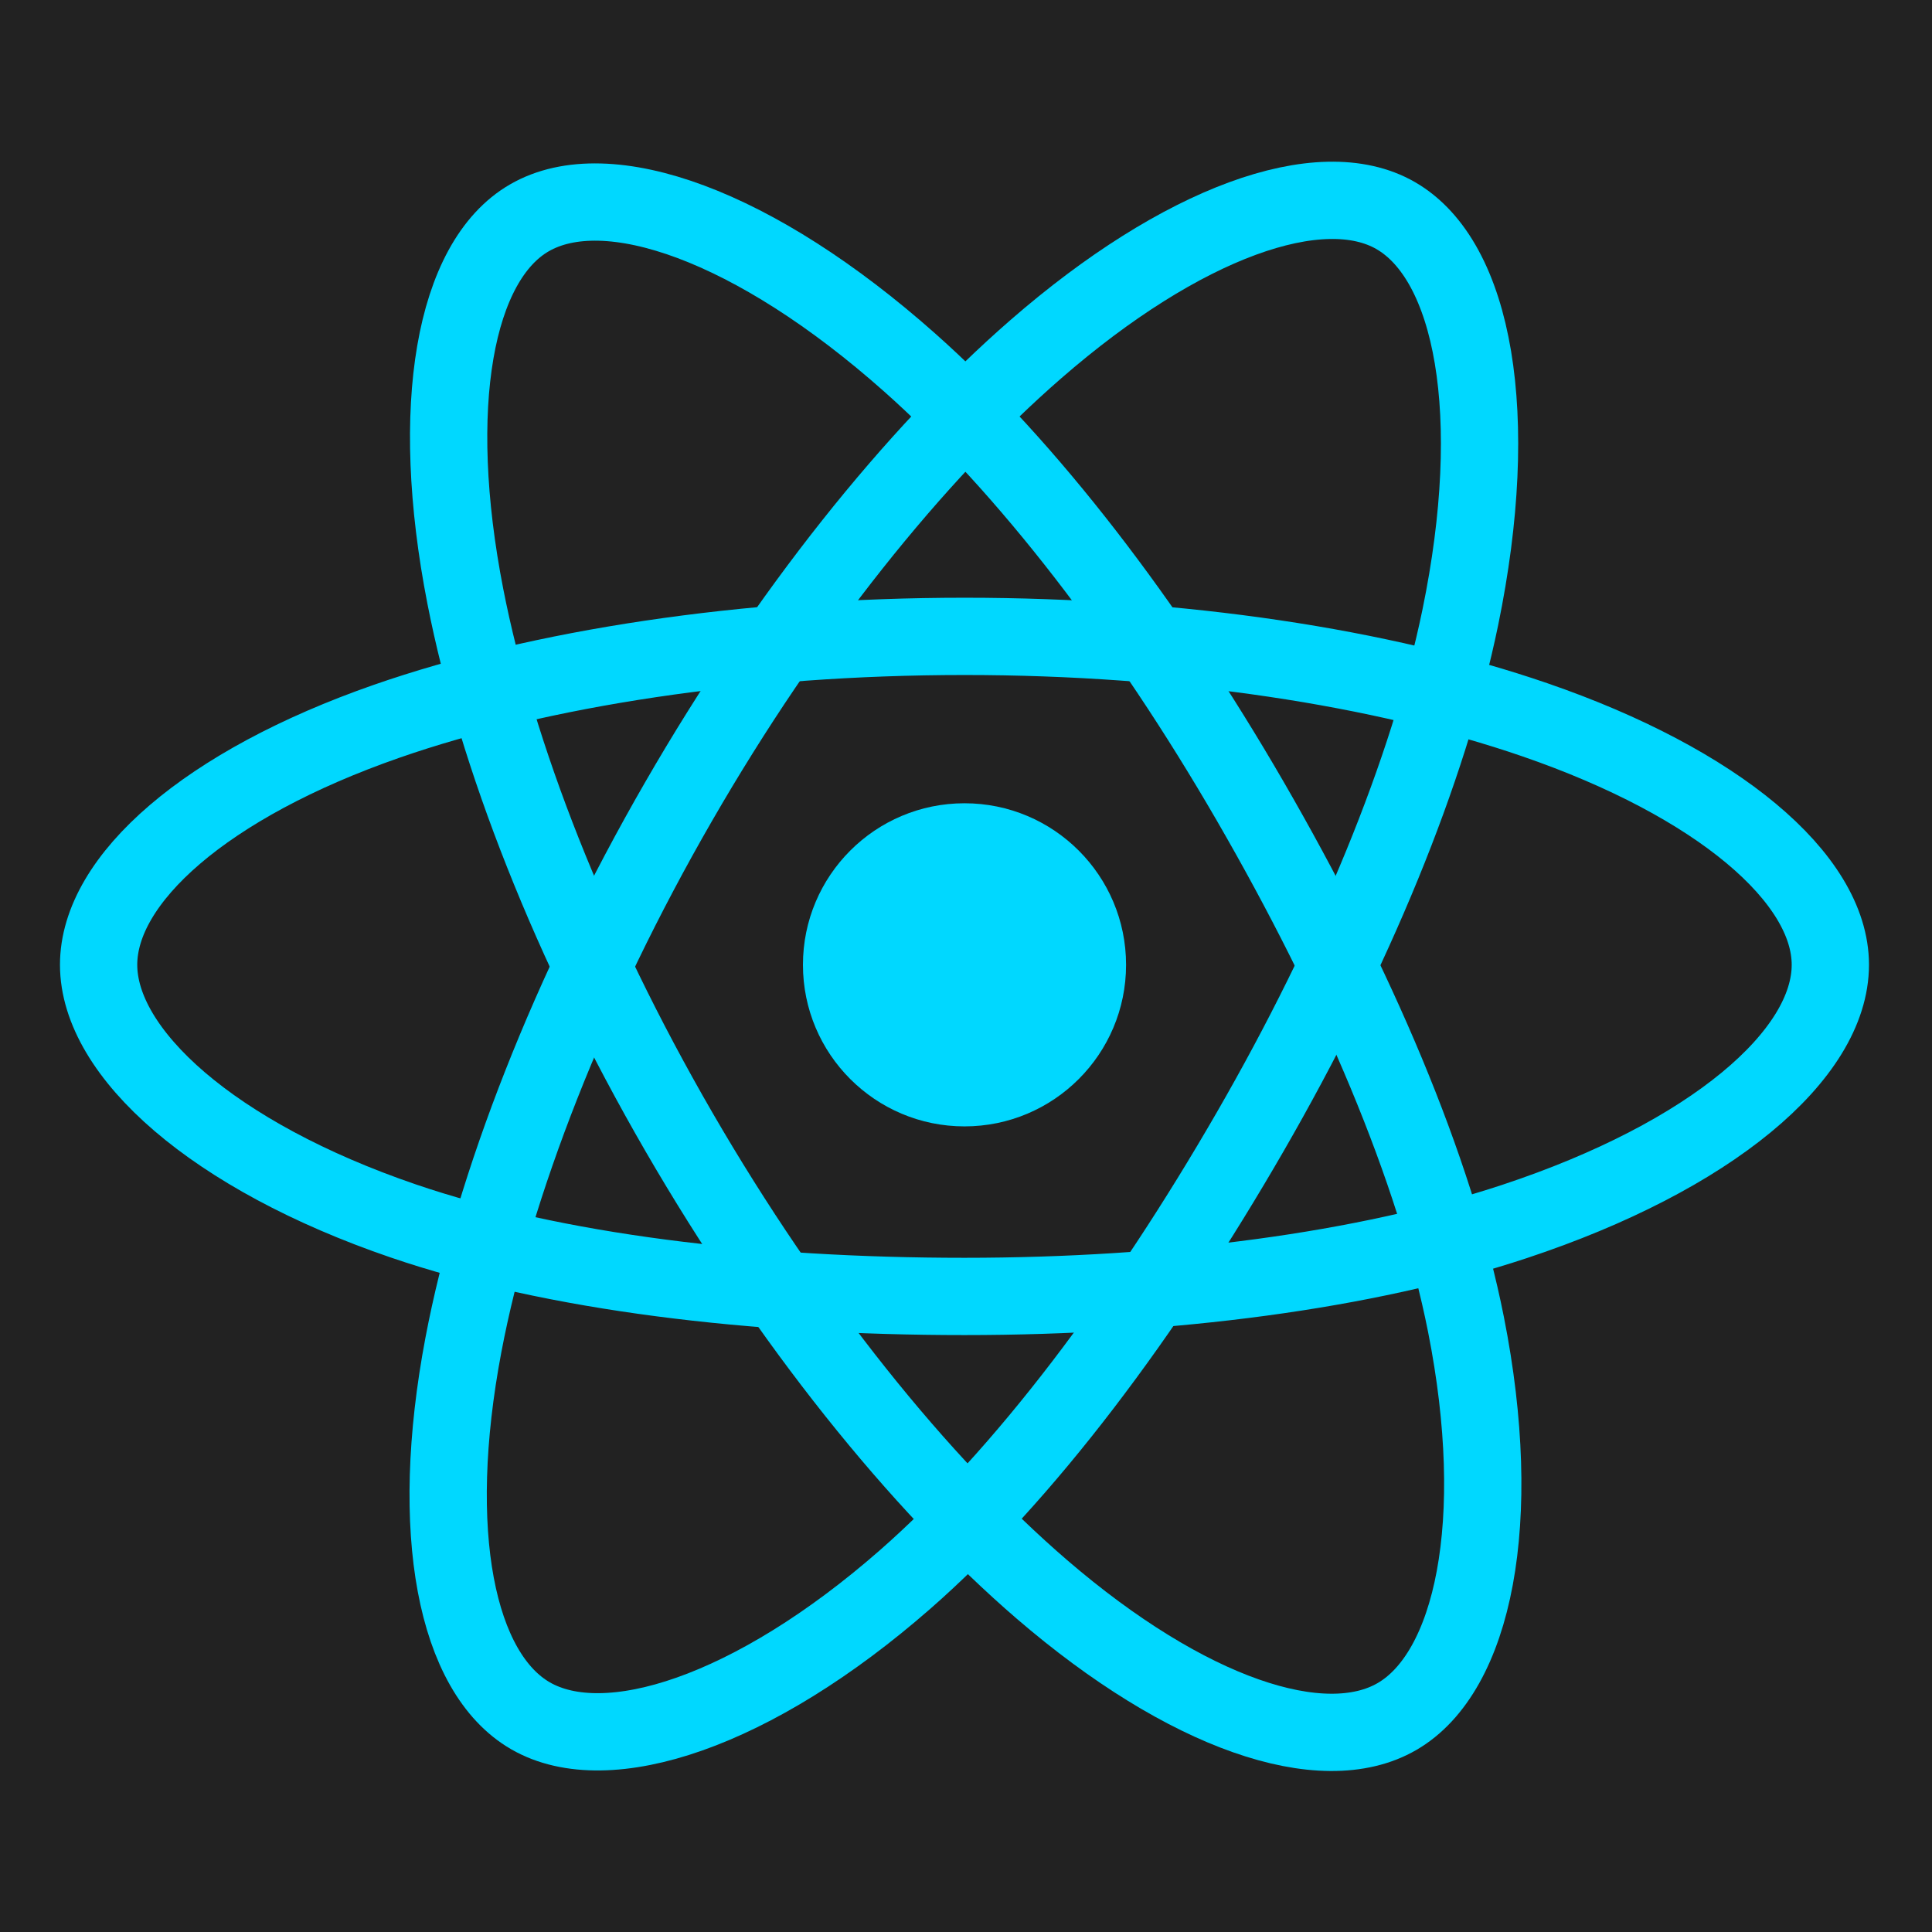
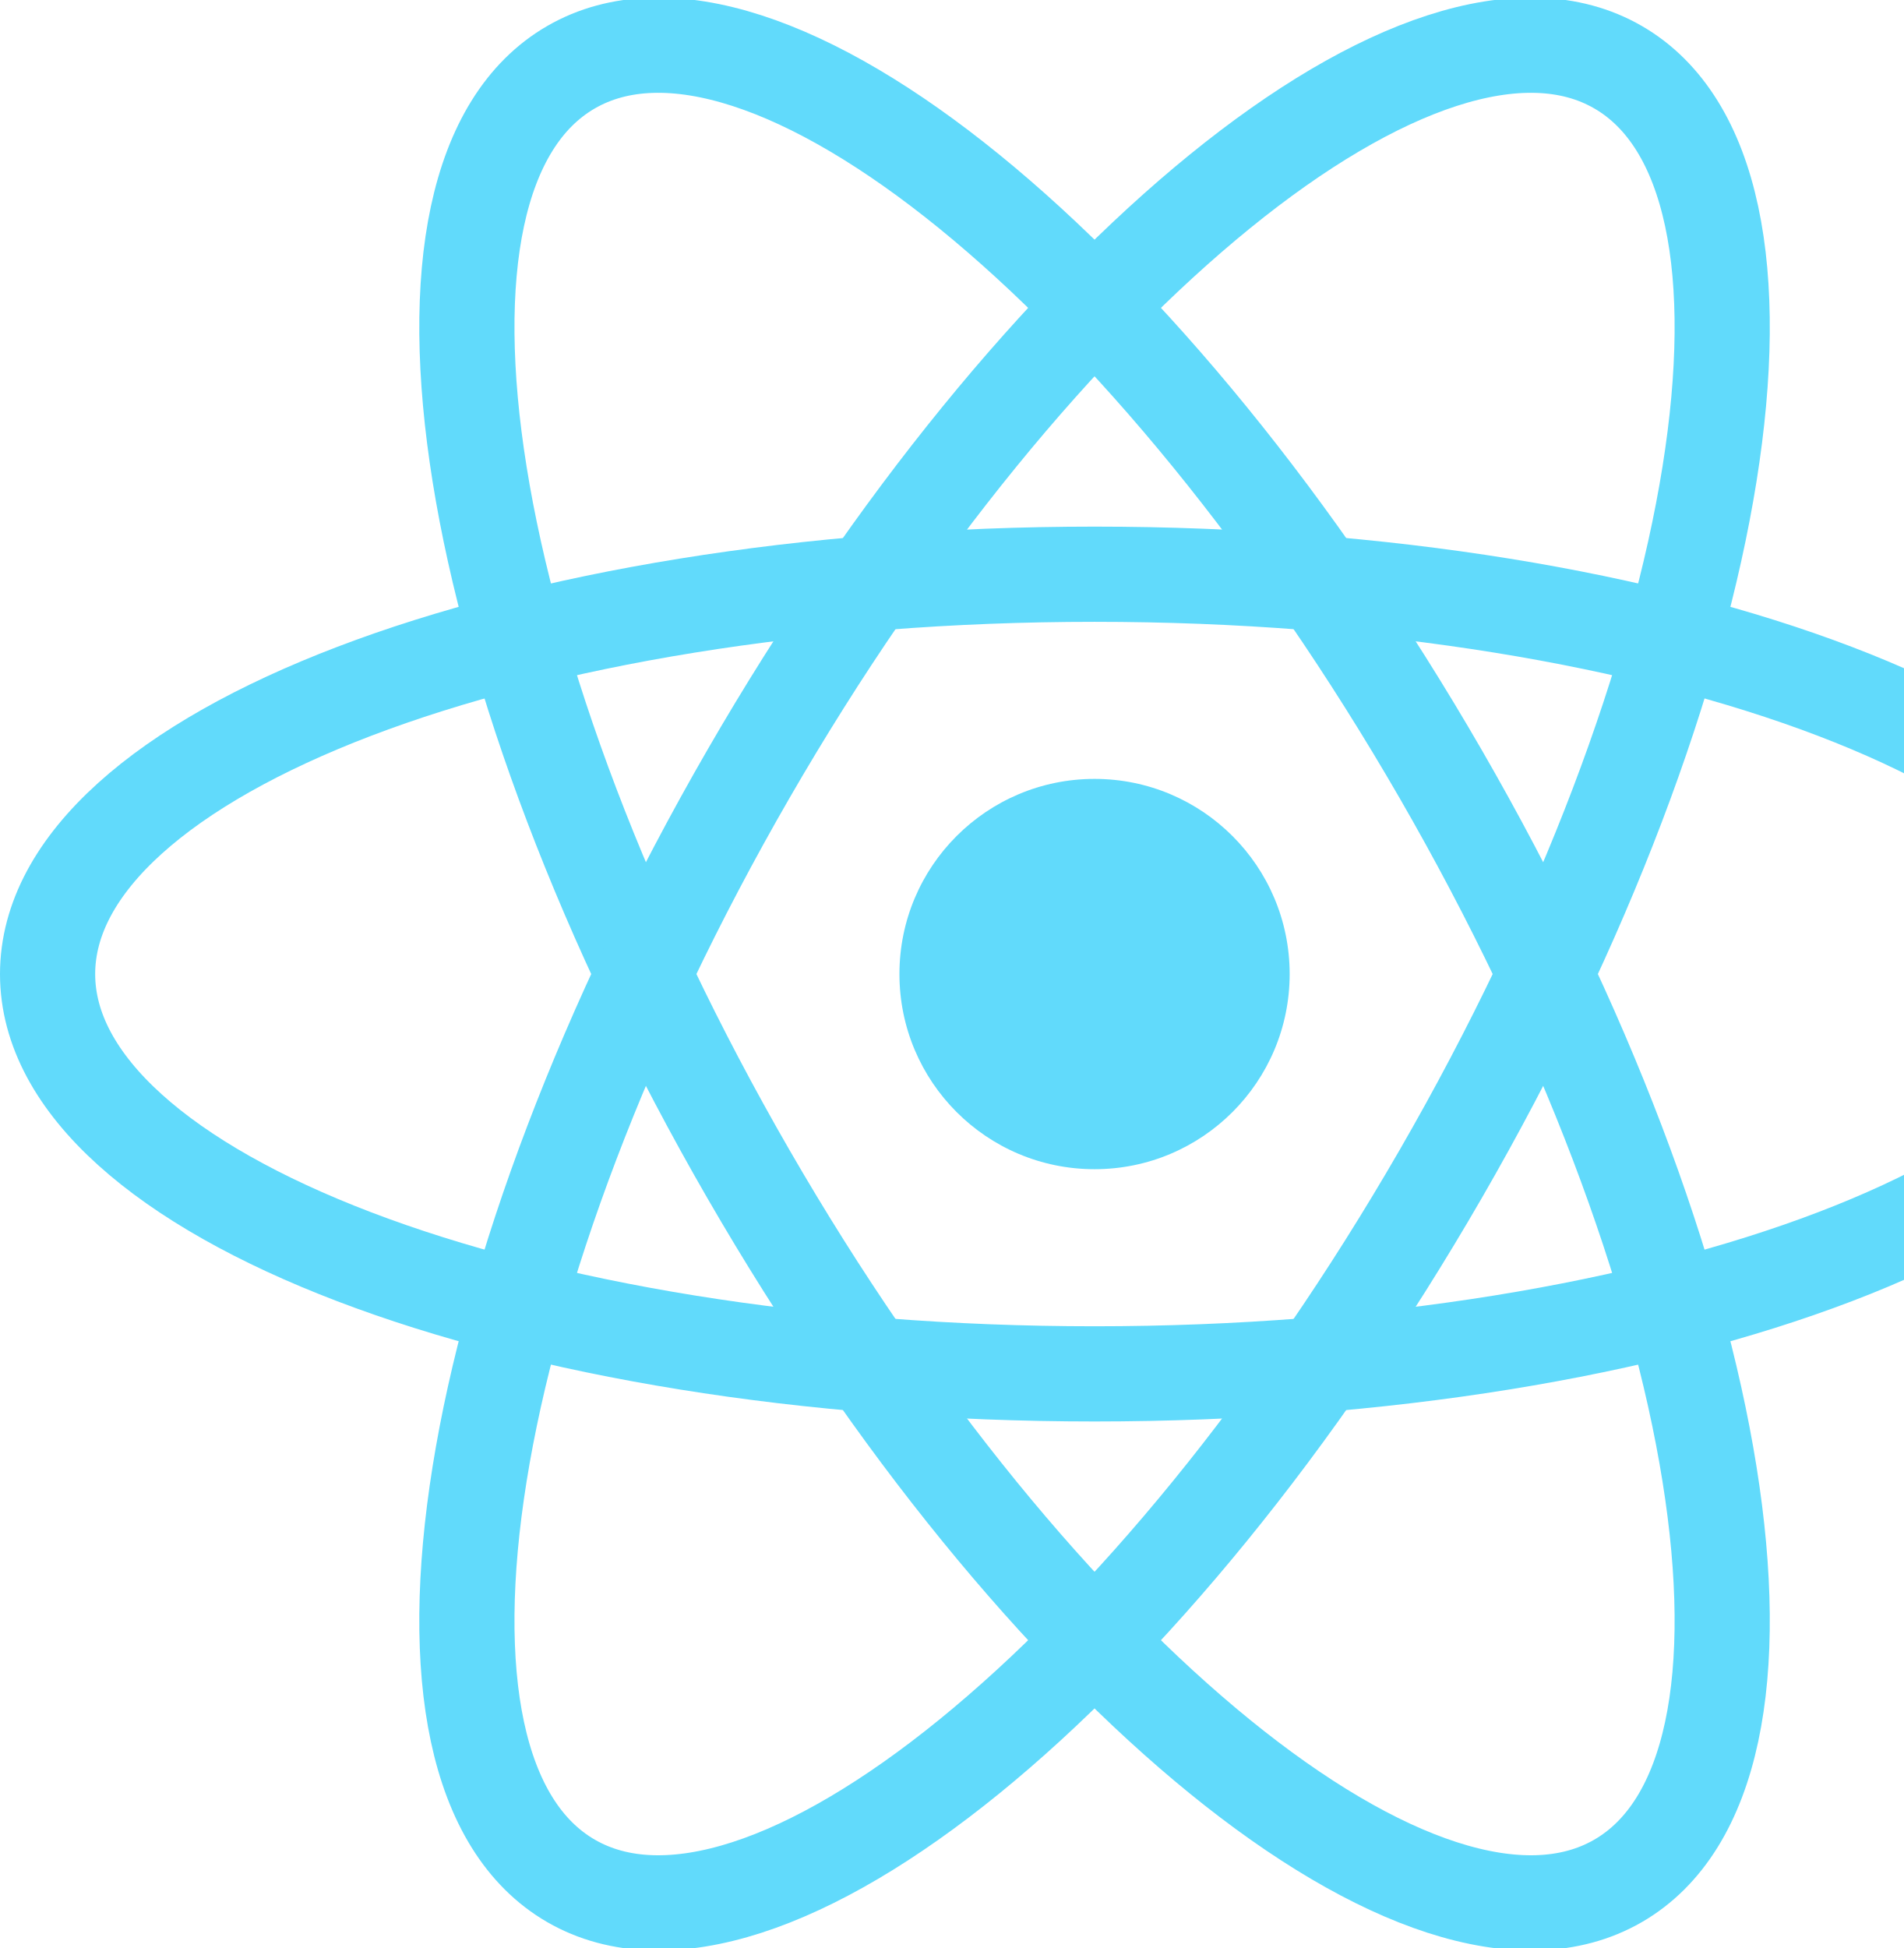
- <svg xmlns="http://www.w3.org/2000/svg" id="Layer_2" viewBox="0 0 3618.6 3618.6" width="3618.6" height="3618.6">
-   <style>.st0{fill:#222}.st1{fill:#00d8ff}.st2{fill:none;stroke:#00d8ff;stroke-width:144.746;stroke-miterlimit:10}</style>
-   <path class="st0" d="M0 0h3618.6v3618.6H0z" />
-   <circle class="st1" cx="1806.5" cy="1807.1" r="302.6" />
-   <path class="st2" d="M1806.5 1191.9c406.2 0 783.6 58.3 1068.1 156.2 342.8 118 553.6 296.9 553.6 458.9 0 168.8-223.4 358.9-591.5 480.8-278.3 92.2-644.6 140.4-1030.2 140.4-395.4 0-769.7-45.2-1051.2-141.4-356.1-121.7-570.6-314.2-570.6-479.8 0-160.7 201.3-338.2 539.3-456 285.6-99.5 672.3-159.1 1082.5-159.1z" />
-   <path class="st2" d="M1271 1501.3c202.9-351.9 442-649.7 669-847.2 273.5-238 533.8-331.2 674.1-250.3 146.2 84.3 199.3 372.8 121 752.7-59.2 287.2-200.4 628.5-393.1 962.6-197.5 342.5-423.7 644.2-647.6 840-283.3 247.7-557.3 337.3-700.7 254.6-139.2-80.3-192.4-343.3-125.7-695 56.4-297.4 198-662.1 403-1017.4z" />
-   <path class="st2" d="M1271.5 2119.8c-203.5-351.6-342.1-707.4-399.9-1002.7-69.6-355.8-20.4-627.9 119.8-709 146.1-84.6 422.5 13.5 712.5 271 219.3 194.7 444.4 487.5 637.6 821.3 198.1 342.2 346.6 688.8 404.3 980.5 73.1 369.2 13.9 651.3-129.4 734.2-139.1 80.5-393.5-4.7-664.9-238.2-229.2-197.3-474.5-502.1-680-857.1z" />
+ <svg xmlns="http://www.w3.org/2000/svg" viewBox="-11.5 -10.232 20 20.463">
+   <circle cx="0" cy="0" r="2.05" fill="#61dafb" />
+   <g stroke="#61dafb" stroke-width="1" fill="none">
+     <ellipse rx="11" ry="4.2" />
+     <ellipse rx="11" ry="4.2" transform="rotate(60)" />
+     <ellipse rx="11" ry="4.2" transform="rotate(120)" />
+   </g>
</svg>
